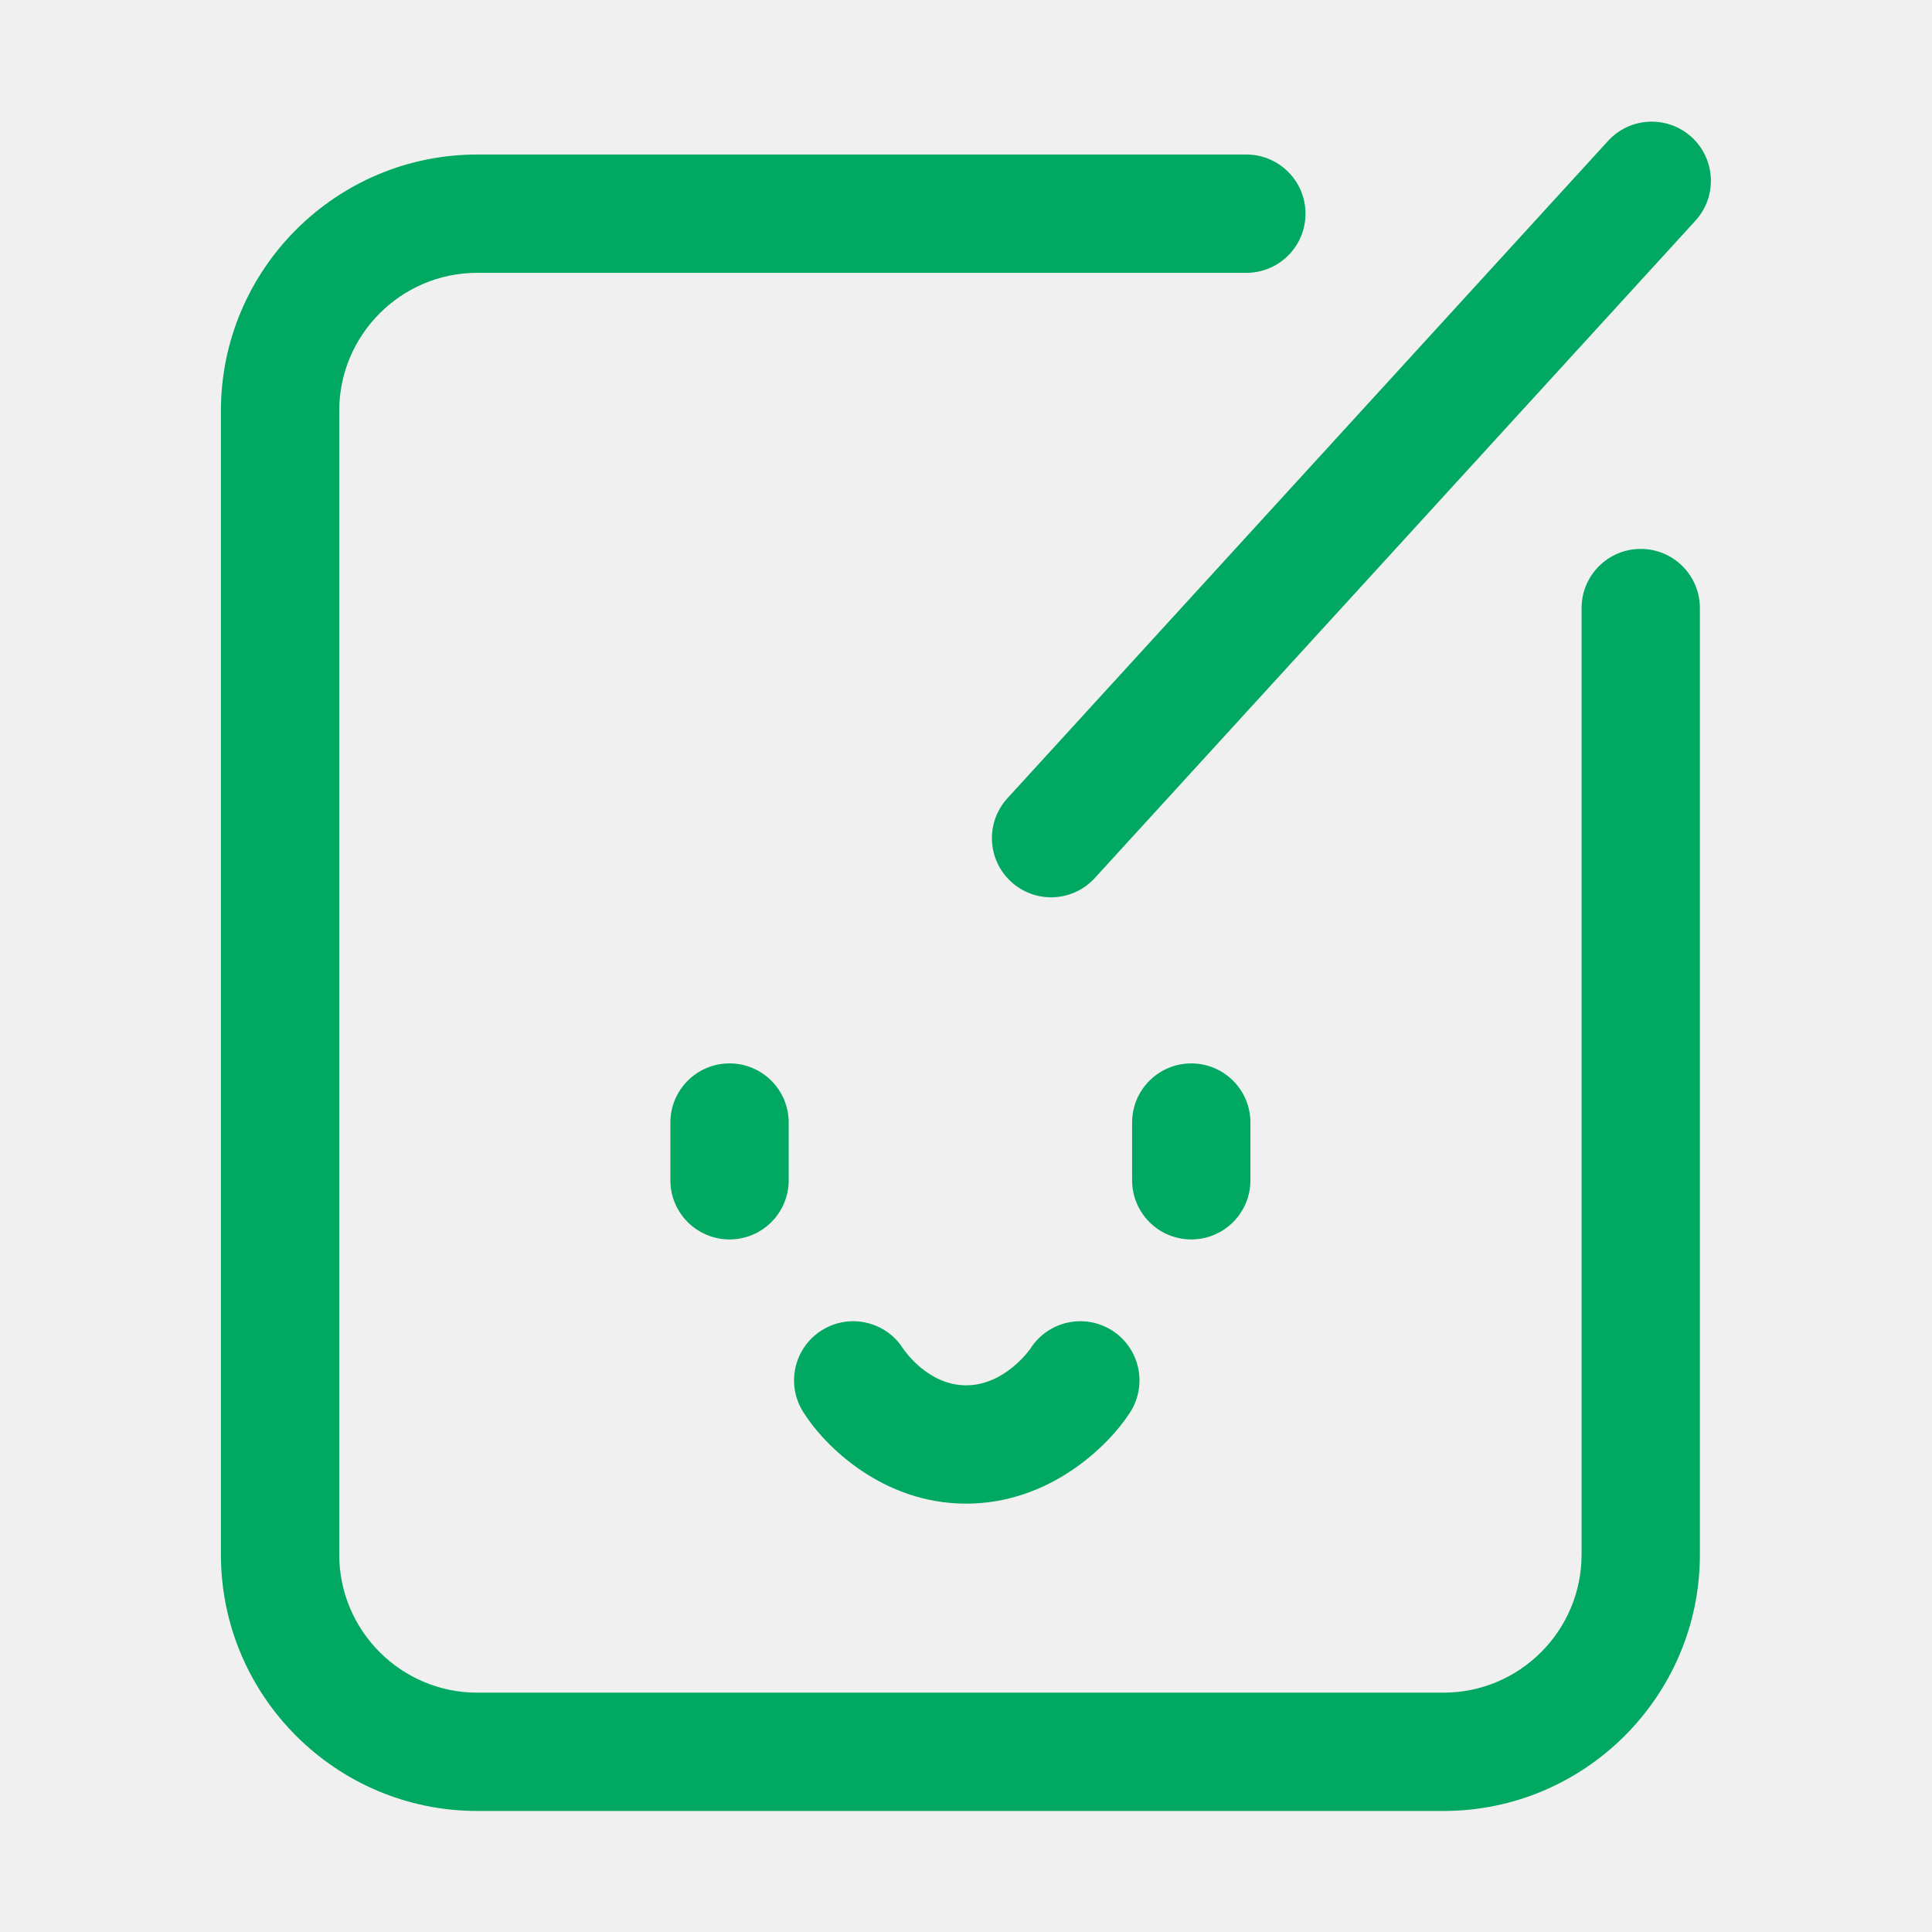
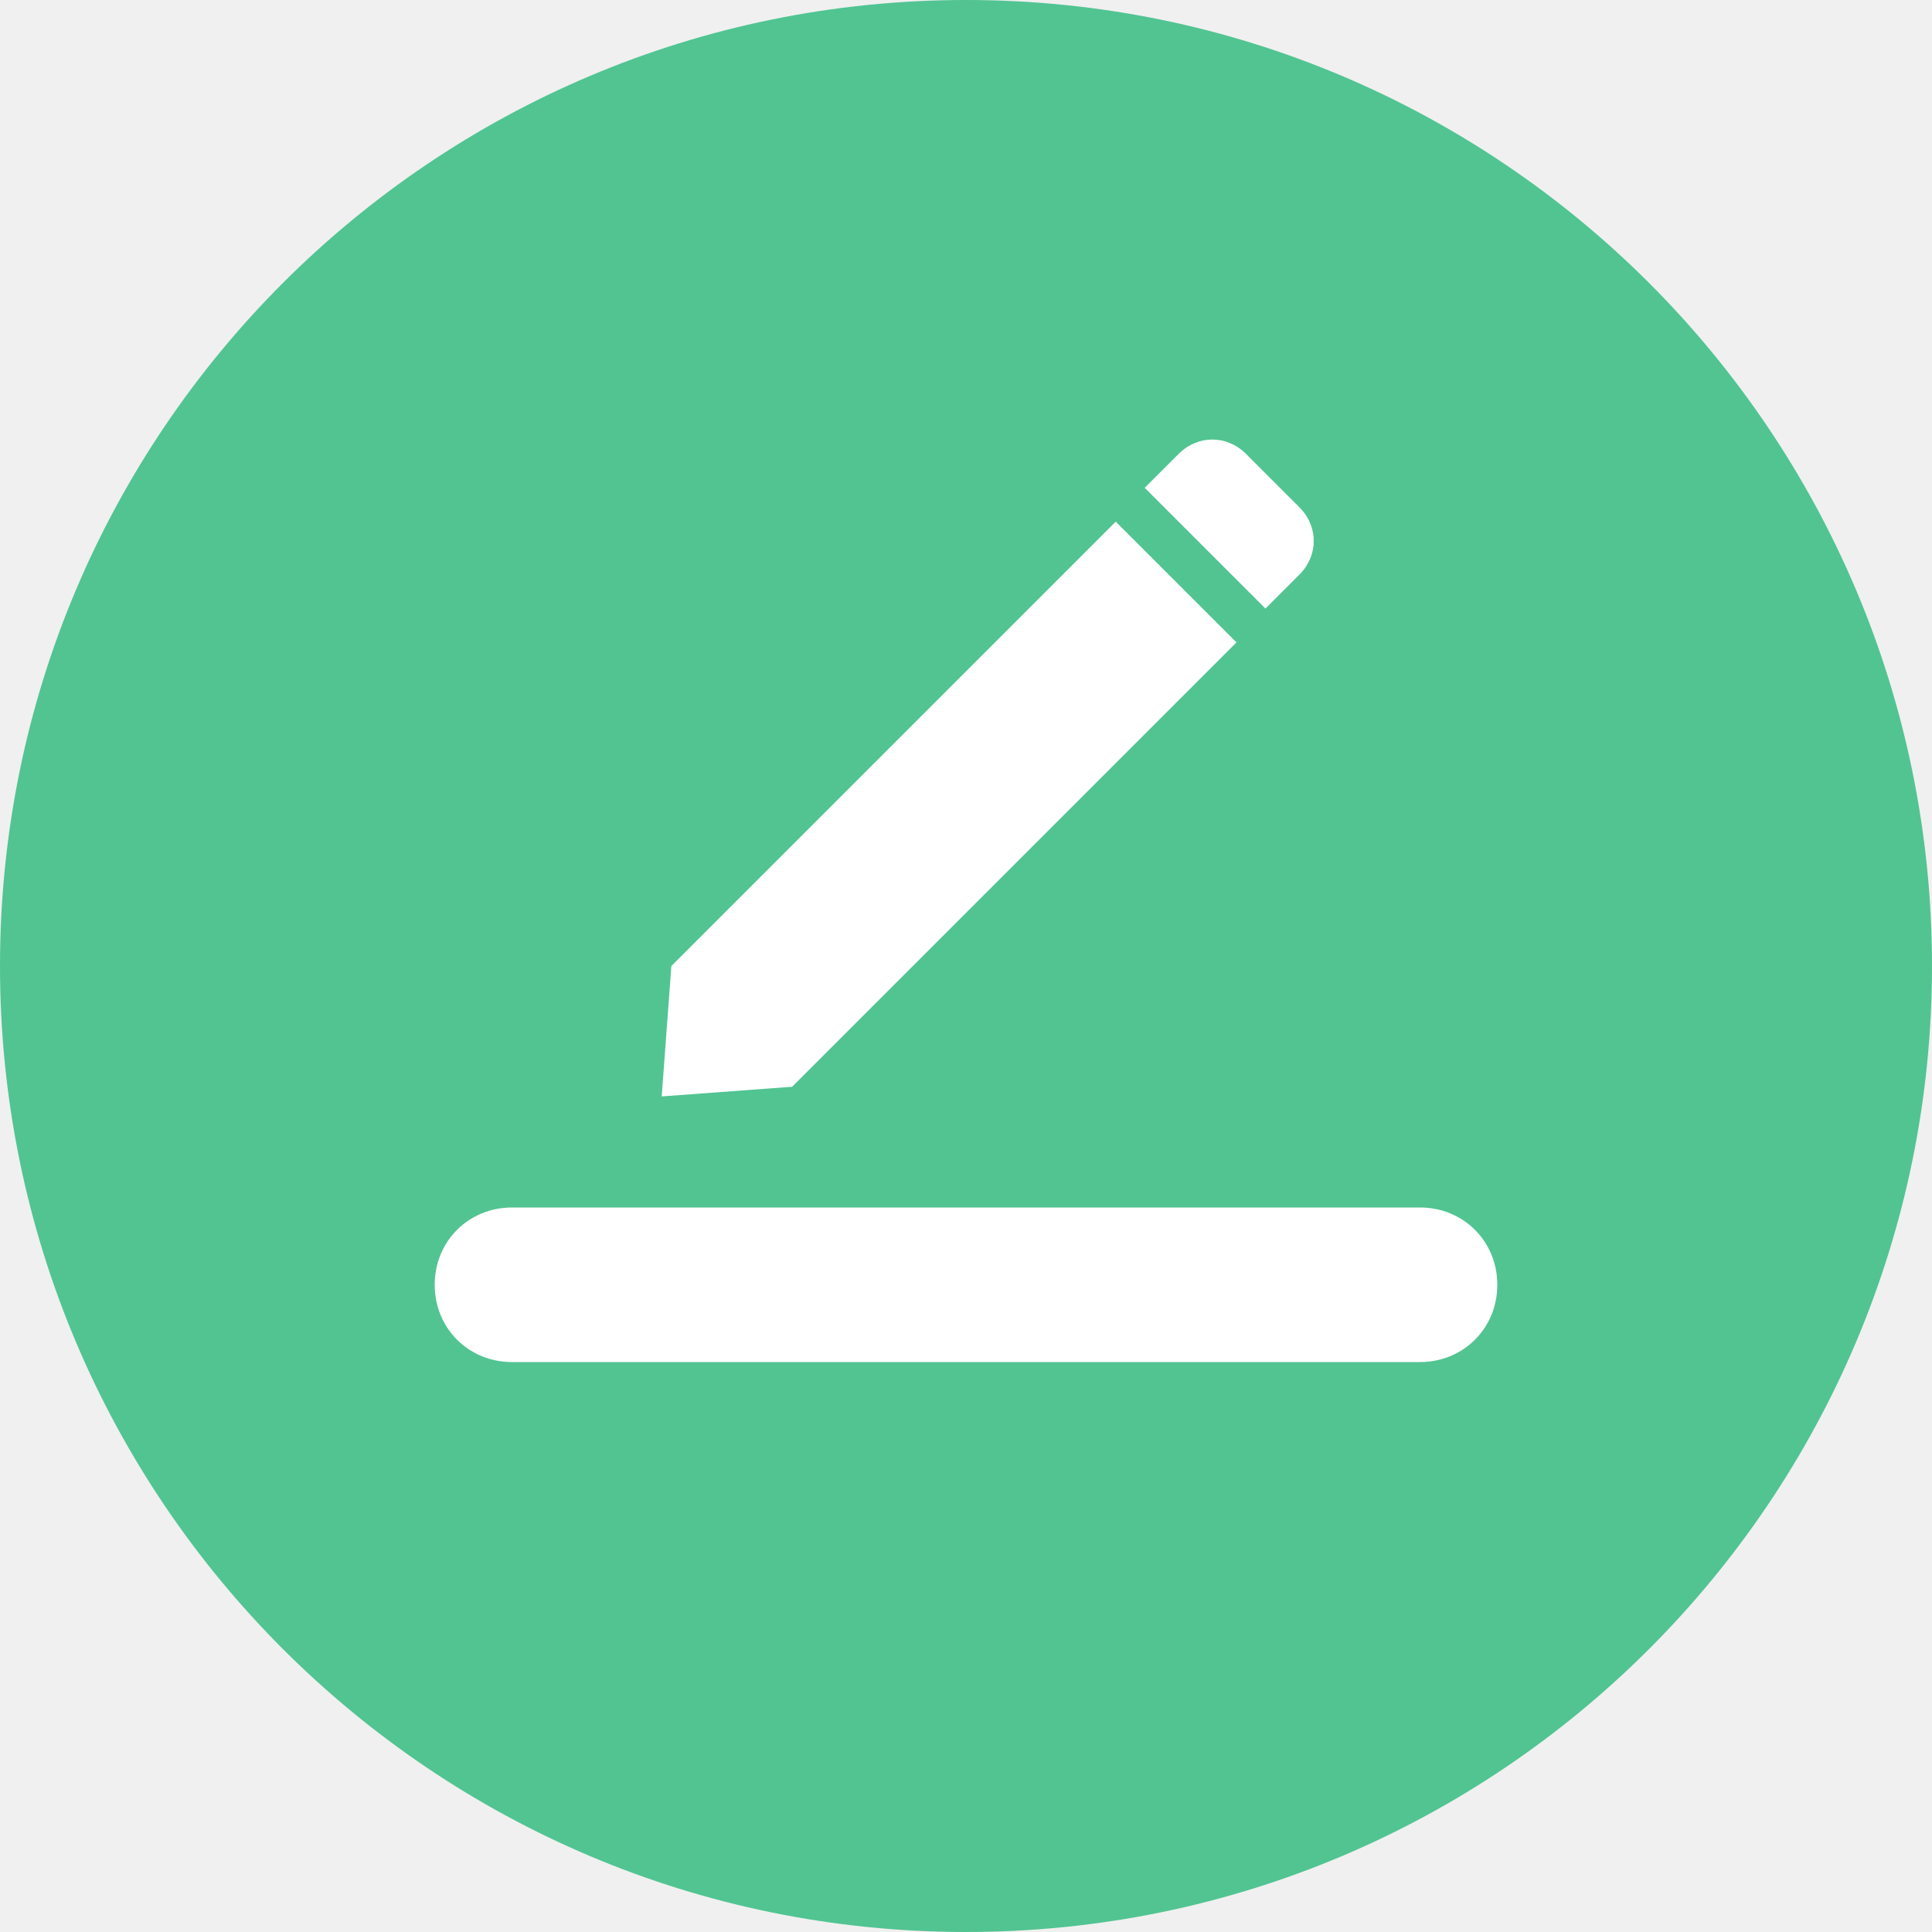
- <svg xmlns="http://www.w3.org/2000/svg" t="1528420695892" class="icon" style="" viewBox="0 0 1024 1024" version="1.1" p-id="1628" width="64" height="64">
+ <svg xmlns="http://www.w3.org/2000/svg" t="1530241177691" class="icon" style="" viewBox="0 0 1024 1024" version="1.1" p-id="77368" width="64" height="64">
  <defs>
    <style type="text/css" />
  </defs>
-   <path d="M869.622 290.936c-17.316 0-31.355 14.04-31.355 31.355l0 501.688c0 40.343-32.821 73.163-73.163 73.163L252.963 897.143c-40.343 0-73.163-32.821-73.163-73.163l0-606.207c0-40.343 32.821-73.163 73.163-73.163l407.622 0c17.316 0 31.355-14.04 31.355-31.355s-14.04-31.355-31.355-31.355L252.963 81.899c-74.923 0-135.874 60.95-135.874 135.874l0 606.207c0 74.923 60.95 135.874 135.874 135.874l512.14 0c74.923 0 135.874-60.95 135.874-135.874L900.977 322.292C900.978 304.976 886.938 290.936 869.622 290.936z" p-id="1629" fill="#01a862" />
-   <path d="M535.946 467.383c6.017 5.496 13.591 8.206 21.144 8.206 8.503 0 16.974-3.434 23.159-10.201L898.602 116.986c11.682-12.779 10.784-32.616-1.995-44.298-12.784-11.677-32.616-10.784-44.303 2.001L533.951 423.085C522.27 435.864 523.167 455.701 535.946 467.383z" p-id="1630" fill="#01a862" />
-   <path d="M355.315 594.979l0 30.59c0 17.316 14.04 31.355 31.355 31.355 17.316 0 31.355-14.04 31.355-31.355l0-30.59c0-17.316-14.04-31.355-31.355-31.355C369.355 563.624 355.315 577.664 355.315 594.979z" p-id="1631" fill="#01a862" />
-   <path d="M631.396 656.925c17.316 0 31.355-14.04 31.355-31.355l0-30.59c0-17.316-14.04-31.355-31.355-31.355-17.316 0-31.355 14.04-31.355 31.355l0 30.59C600.041 642.885 614.08 656.925 631.396 656.925z" p-id="1632" fill="#01a862" />
-   <path d="M589.507 705.234c-14.601-9.345-33.979-5.083-43.318 9.492-0.123 0.2-13.432 19.526-34.102 19.526-20.067 0-32.549-18.168-33.402-19.444-9.212-14.489-28.396-18.878-43.001-9.803-14.713 9.14-19.23 28.472-10.09 43.18 11.253 18.118 42.139 48.779 86.493 48.779 44.129 0 75.393-30.432 86.911-48.412C608.339 733.966 604.088 714.573 589.507 705.234z" p-id="1633" fill="#01a862" />
+   <path d="M512 512m-512 0a512 512 0 1 0 1024 0 512 512 0 1 0-1024 0Z" fill="#51C492" p-id="77369" />
+   <path d="M271.36 640h481.28c23.04 0 40.96 17.92 40.96 40.96 0 23.04-17.92 40.96-40.96 40.96H271.36c-23.04 0-40.96-17.92-40.96-40.96 0-23.04 17.92-40.96 40.96-40.96zM355.84 512l235.52-235.52 64 64-235.52 235.52-69.12 5.12 5.12-69.12z m250.88-253.44l17.92-17.92c10.24-10.24 25.6-10.24 35.84 0l28.16 28.16c10.24 10.24 10.24 25.6 0 35.84l-17.92 17.92-64-64z" fill="#FFFFFF" p-id="77370" />
</svg>
